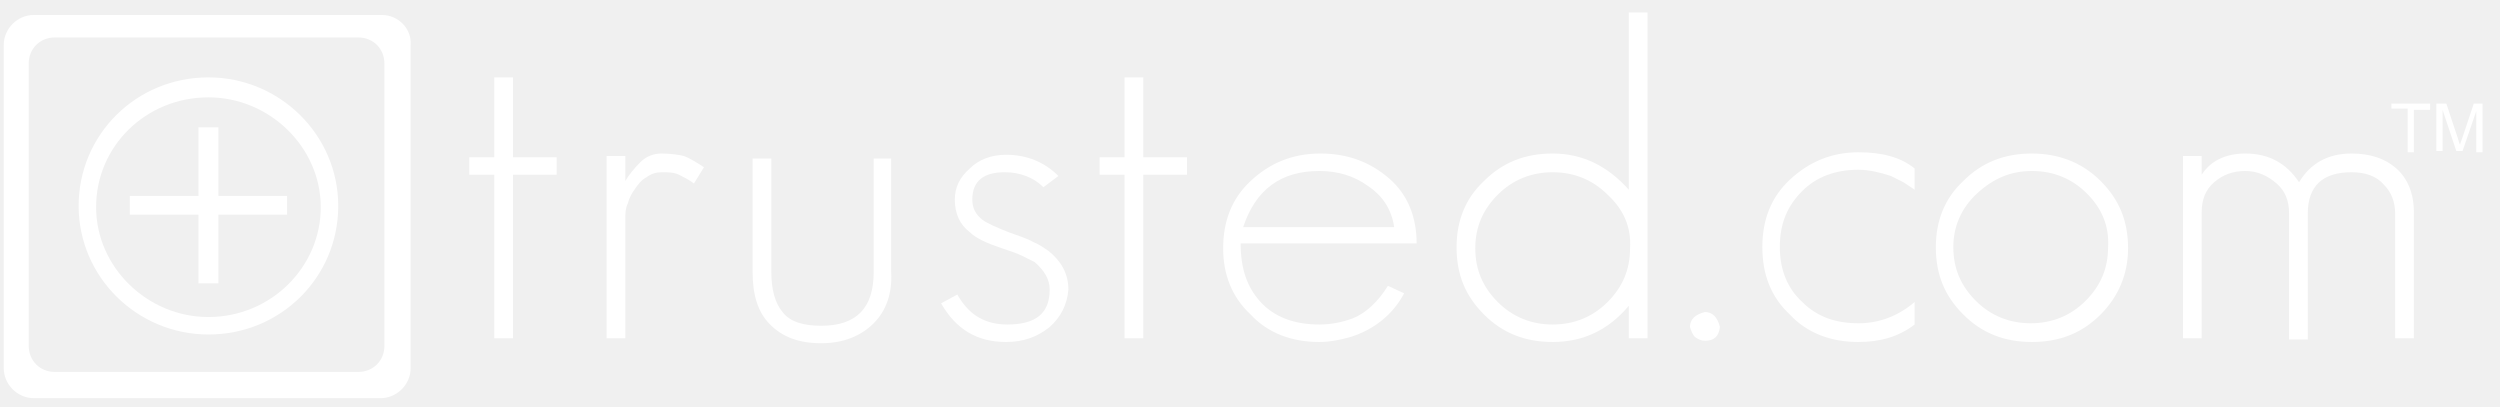
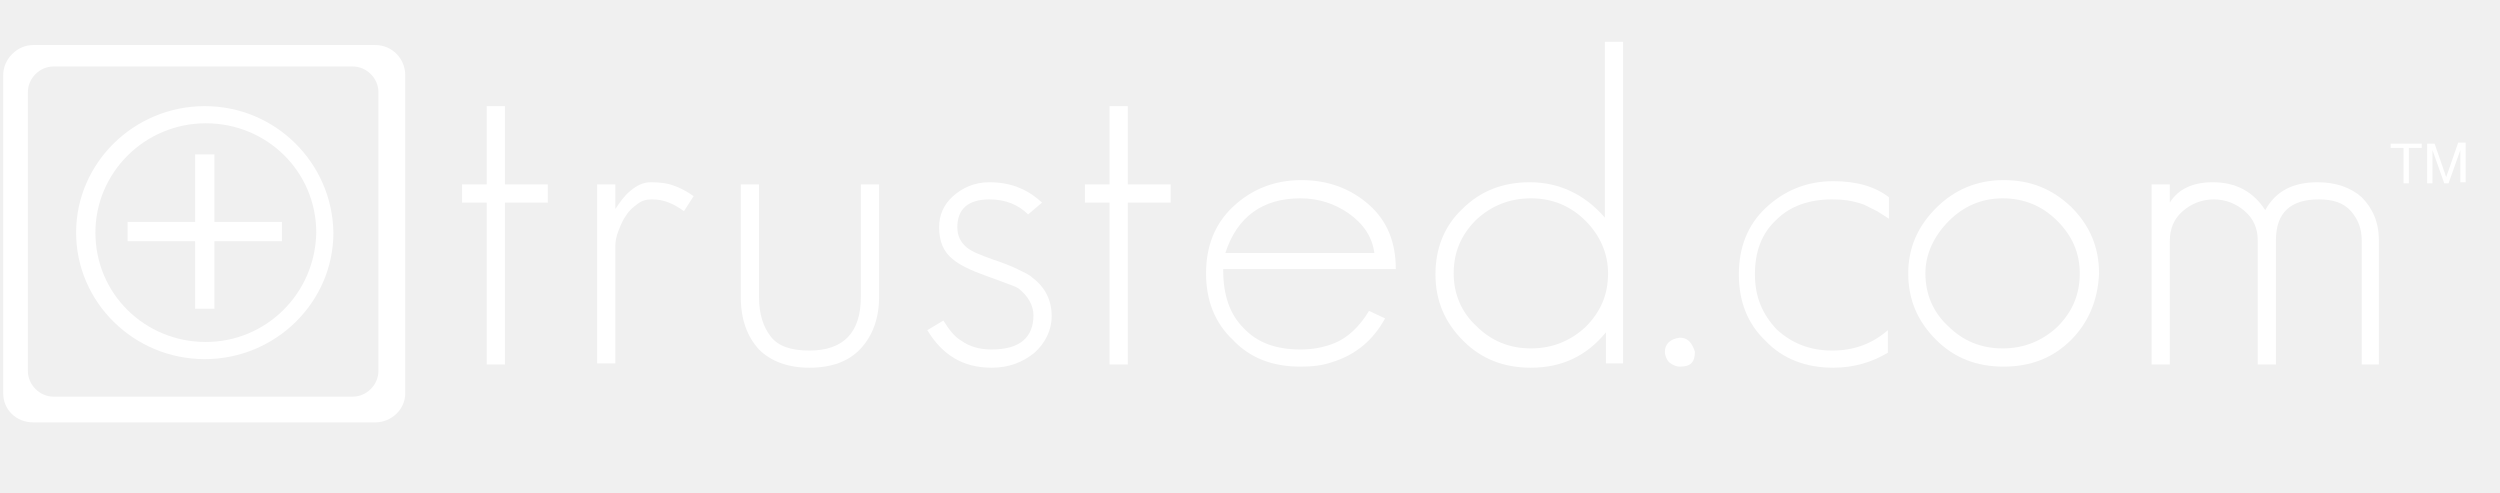
- <svg xmlns="http://www.w3.org/2000/svg" version="1.1" id="Layer_1" x="0px" y="0px" viewBox="0 0 200.3 32.6" style="enable-background:new 0 0 200.3 32.6;" xml:space="preserve">
+ <svg xmlns="http://www.w3.org/2000/svg" version="1.1" id="Layer_1" x="0px" y="0px" viewBox="0 0 233.2 45.9" style="enable-background:new 0 0 233.2 45.9;" xml:space="preserve">
  <style type="text/css">
	.st0{fill:#FFFFFF;}
</style>
  <g>
    <g>
-       <path class="st0" d="M30.6,1.2H2.7c-1.3,0-2.4,1.1-2.4,2.4v25.9c0,1.3,1.1,2.4,2.4,2.4h27.8c1.3,0,2.4-1.1,2.4-2.4V3.6    C33,2.3,31.9,1.2,30.6,1.2z M30.8,27.7c0,1.2-0.9,2.1-2.1,2.1H4.4c-1.2,0-2.1-0.9-2.1-2.1V5.1C2.3,3.9,3.2,3,4.4,3h24.3    c1.2,0,2.1,0.9,2.1,2.1V27.7z" />
+       <path class="st0" d="M35,4.2H3.1C1.6,4.2,0.3,5.5,0.3,7v29.7c0,1.5,1.2,2.7,2.8,2.7H35c1.5,0,2.8-1.2,2.8-2.7V7    C37.8,5.5,36.6,4.2,35,4.2z M35.3,34.6c0,1.3-1.1,2.4-2.4,2.4H5c-1.3,0-2.4-1.1-2.4-2.4v-26c0-1.3,1.1-2.4,2.4-2.4h27.9    c1.3,0,2.4,1.1,2.4,2.4V34.6z" />
    </g>
  </g>
  <g>
    <g>
-       <path class="st0" d="M16.7,6.2c-5.8,0-10.4,4.6-10.4,10.3c0,5.7,4.7,10.3,10.4,10.3c5.8,0,10.4-4.6,10.4-10.3    C27.1,10.8,22.4,6.2,16.7,6.2z M16.7,25.4c-4.9,0-9-4-9-8.8c0-4.9,4-8.8,9-8.8c4.9,0,9,4,9,8.8C25.7,21.4,21.7,25.4,16.7,25.4z" />
+       <path class="st0" d="M19.1,9.9c-6.6,0-12,5.3-12,11.8c0,6.5,5.4,11.8,12,11.8c6.6,0,12-5.3,12-11.8C31,15.2,25.7,9.9,19.1,9.9z     M19.2,31.9c-5.7,0-10.3-4.5-10.3-10.2c0-5.6,4.6-10.2,10.3-10.2c5.7,0,10.3,4.5,10.3,10.2C29.4,27.4,24.8,31.9,19.2,31.9z" />
    </g>
  </g>
  <g>
-     <path class="st0" d="M41.1,14v13.1h-1.5V14h-2v-1.4h2V6.2h1.5v6.4h3.5V14H41.1z" />
-     <path class="st0" d="M55.6,14.7c-0.4-0.3-0.8-0.5-1.2-0.7c-0.4-0.2-0.9-0.2-1.4-0.2c-0.4,0-0.8,0.1-1.2,0.4   c-0.4,0.2-0.7,0.6-0.9,0.9c-0.3,0.4-0.5,0.8-0.6,1.2c-0.2,0.4-0.2,0.9-0.2,1.2v9.6h-1.5V12.5h1.5v2c0.3-0.5,0.7-1,1.2-1.5   s1.1-0.7,1.7-0.7c0.7,0,1.4,0.1,1.8,0.2c0.5,0.2,1,0.5,1.6,0.9L55.6,14.7z" />
-     <path class="st0" d="M70,25.9c-1,1-2.4,1.6-4.2,1.6c-1.8,0-3.1-0.5-4.1-1.5c-1-1-1.4-2.4-1.4-4.2v-9.1h1.5v9.1   c0,1.4,0.3,2.5,0.9,3.2c0.6,0.8,1.7,1.1,3.1,1.1c2.8,0,4.2-1.4,4.2-4.3v-9.1h1.4v9.1C71.5,23.5,71,24.9,70,25.9z" />
-     <path class="st0" d="M84.1,26.2c-1,0.8-2.1,1.2-3.5,1.2c-2.3,0-4-1-5.2-3.1l1.3-0.7c0.4,0.7,0.9,1.3,1.5,1.7   c0.6,0.4,1.4,0.7,2.5,0.7c2.3,0,3.4-0.9,3.4-2.8c0-0.8-0.4-1.5-1.2-2.2c-0.2-0.1-0.6-0.3-1-0.5c-0.4-0.2-1-0.4-1.6-0.6   c-1.2-0.4-2.1-0.8-2.6-1.3c-0.8-0.6-1.2-1.5-1.2-2.6c0-1,0.4-1.8,1.2-2.5c0.7-0.7,1.7-1.1,2.9-1.1c1.7,0,3.1,0.6,4.2,1.7L83.6,15   c-0.8-0.8-1.9-1.2-3.1-1.2c-1.7,0-2.6,0.7-2.6,2.2c0,0.7,0.3,1.2,0.8,1.6c0.4,0.3,1.1,0.6,2.1,1c0.8,0.3,1.5,0.5,2,0.8   c0.5,0.2,0.9,0.5,1.2,0.7c1,0.8,1.6,1.8,1.6,3.1C85.5,24.4,85,25.4,84.1,26.2z" />
-     <path class="st0" d="M91.6,14v13.1h-1.5V14h-2v-1.4h2V6.2h1.5v6.4h3.5V14H91.6z" />
-     <path class="st0" d="M99.4,19.5c0,2,0.5,3.5,1.6,4.7c1.1,1.2,2.7,1.8,4.7,1.8c1,0,1.9-0.2,2.7-0.5c1-0.4,2-1.3,2.8-2.6l1.3,0.6   c-0.9,1.7-2.4,2.9-4.3,3.5c-0.7,0.2-1.6,0.4-2.5,0.4c-2.2,0-4.1-0.7-5.5-2.2C98.7,23.8,98,22,98,19.9c0-2.2,0.7-4,2.2-5.4   c1.5-1.4,3.3-2.2,5.6-2.2c2.2,0,4,0.7,5.5,2c1.5,1.3,2.2,3.1,2.2,5.2H99.4z M109.6,14.9c-1.1-0.8-2.4-1.2-3.9-1.2   c-3.1,0-5.1,1.5-6.1,4.5h12.1C111.5,16.8,110.8,15.7,109.6,14.9z" />
-     <path class="st0" d="M130.5,27.1v-2.6c-1.6,1.9-3.6,2.9-6.1,2.9c-2.2,0-4-0.7-5.5-2.2c-1.5-1.5-2.2-3.2-2.2-5.4   c0-2.1,0.7-3.9,2.2-5.3c1.5-1.5,3.3-2.2,5.5-2.2c2.4,0,4.4,1,6.1,2.9V1h1.5v26.1H130.5z M128.8,15.6c-1.2-1.2-2.7-1.8-4.4-1.8   c-1.7,0-3.2,0.6-4.4,1.8c-1.2,1.2-1.8,2.6-1.8,4.3c0,1.7,0.6,3.1,1.8,4.3c1.2,1.2,2.7,1.8,4.4,1.8c1.7,0,3.2-0.6,4.4-1.8   c1.2-1.2,1.8-2.6,1.8-4.3C130.7,18.2,130.1,16.8,128.8,15.6z" />
-     <path class="st0" d="M136.6,27.3c-0.3,0-0.5-0.1-0.8-0.3c-0.2-0.2-0.3-0.5-0.4-0.8c0-0.6,0.4-1,1.2-1.2c0.6,0,1,0.4,1.2,1.2   C137.7,27,137.3,27.3,136.6,27.3z" />
-     <path class="st0" d="M148.9,27.4c-2.2,0-4.1-0.7-5.5-2.2c-1.5-1.4-2.2-3.2-2.2-5.4s0.7-4,2.2-5.4c1.5-1.4,3.3-2.2,5.5-2.2   c1.9,0,3.4,0.4,4.5,1.3v1.7l-0.9-0.6l-1-0.5c-0.9-0.3-1.8-0.5-2.6-0.5c-1.9,0-3.4,0.6-4.5,1.7c-1.2,1.2-1.8,2.6-1.8,4.5   c0,1.8,0.6,3.3,1.8,4.4c1.2,1.2,2.7,1.7,4.5,1.7c1.7,0,3.2-0.6,4.5-1.7v1.8C152.1,27,150.6,27.4,148.9,27.4z" />
-     <path class="st0" d="M168.3,25.2c-1.5,1.5-3.3,2.2-5.5,2.2c-2.2,0-4-0.7-5.5-2.2c-1.5-1.5-2.2-3.2-2.2-5.4c0-2.1,0.7-3.9,2.2-5.3   c1.5-1.5,3.3-2.2,5.5-2.2c2.1,0,4,0.7,5.5,2.2c1.5,1.5,2.2,3.2,2.2,5.4C170.5,22,169.7,23.8,168.3,25.2z M167.2,15.5   c-1.2-1.2-2.7-1.8-4.4-1.8c-1.7,0-3.1,0.6-4.4,1.8c-1.3,1.2-1.9,2.7-1.9,4.3c0,1.7,0.6,3.1,1.8,4.3s2.7,1.8,4.4,1.8   c1.7,0,3.2-0.6,4.4-1.8c1.2-1.2,1.8-2.6,1.8-4.3C169,18.1,168.4,16.7,167.2,15.5z" />
-     <path class="st0" d="M191.9,27.1V17.1c0-0.9-0.3-1.7-0.9-2.3c-0.6-0.7-1.5-1-2.6-1c-2.3,0-3.5,1.1-3.5,3.3v10.1h-1.5V17.1   c0-1-0.3-1.8-1-2.4c-0.7-0.6-1.5-1-2.5-1c-1,0-1.8,0.3-2.5,0.9c-0.7,0.6-1,1.4-1,2.4v10.1h-1.5V12.5h1.5V14   c0.7-1.1,1.9-1.7,3.5-1.7c1.9,0,3.3,0.8,4.3,2.3c0.9-1.5,2.3-2.3,4.2-2.3c1.5,0,2.7,0.4,3.6,1.2c0.9,0.8,1.4,2,1.4,3.5v10.1H191.9z   " />
+     <path class="st0" d="M47.1,18.9V34h-1.7V18.9h-2.3v-1.7h2.3V9.9h1.7v7.3h4v1.7H47.1z" />
+     <path class="st0" d="M63.8,19.7c-0.4-0.3-0.9-0.6-1.4-0.8c-0.5-0.2-1-0.3-1.6-0.3c-0.5,0-0.9,0.1-1.3,0.4c-0.4,0.3-0.8,0.6-1.1,1.1   c-0.3,0.4-0.5,0.9-0.7,1.4c-0.2,0.5-0.3,1-0.3,1.4v11h-1.7V17.2h1.7v2.3c0.4-0.6,0.8-1.2,1.4-1.7c0.6-0.5,1.2-0.8,1.9-0.8   c0.9,0,1.6,0.1,2.1,0.3c0.6,0.2,1.2,0.5,1.9,1L63.8,19.7z" />
+     <path class="st0" d="M80.3,32.5c-1.1,1.2-2.7,1.8-4.8,1.8c-2,0-3.6-0.6-4.7-1.7c-1.1-1.2-1.7-2.8-1.7-4.9V17.2h1.7v10.5   c0,1.6,0.4,2.8,1.1,3.7c0.7,0.9,1.9,1.3,3.6,1.3c3.2,0,4.8-1.7,4.8-5V17.2H82v10.5C82,29.7,81.4,31.3,80.3,32.5z" />
+     <path class="st0" d="M96.5,32.9c-1.1,0.9-2.4,1.4-4,1.4c-2.7,0-4.6-1.2-6-3.5l1.5-0.9c0.5,0.8,1,1.5,1.7,1.9   c0.7,0.5,1.6,0.8,2.8,0.8c2.6,0,3.9-1.1,3.9-3.2c0-0.9-0.5-1.8-1.4-2.5c-0.3-0.2-0.7-0.3-1.2-0.5c-0.5-0.2-1.1-0.4-1.9-0.7   c-1.4-0.5-2.4-1-3-1.5c-0.9-0.7-1.3-1.7-1.3-3c0-1.1,0.4-2.1,1.3-2.9c0.9-0.8,2-1.3,3.4-1.3c1.9,0,3.5,0.6,4.9,1.9L95.9,20   c-0.9-0.9-2.1-1.4-3.6-1.4c-2,0-3,0.9-3,2.6c0,0.8,0.3,1.4,0.9,1.9c0.5,0.4,1.3,0.7,2.4,1.1c0.9,0.3,1.7,0.6,2.3,0.9   c0.6,0.3,1.1,0.5,1.4,0.8c1.2,0.9,1.8,2.1,1.8,3.6C98.1,30.8,97.5,32,96.5,32.9z" />
+     <path class="st0" d="M105.2,18.9V34h-1.7V18.9h-2.3v-1.7h2.3V9.9h1.7v7.3h4v1.7H105.2z" />
+     <path class="st0" d="M114.1,25.2c0,2.3,0.6,4.1,1.9,5.4c1.3,1.4,3.1,2,5.3,2c1.2,0,2.2-0.2,3.2-0.6c1.2-0.5,2.3-1.5,3.2-3l1.5,0.7   c-1.1,2-2.7,3.4-5,4.1c-0.9,0.3-1.8,0.4-2.9,0.4c-2.6,0-4.7-0.8-6.3-2.5c-1.7-1.6-2.5-3.7-2.5-6.2c0-2.5,0.8-4.6,2.5-6.2   c1.7-1.6,3.8-2.5,6.4-2.5c2.5,0,4.6,0.8,6.3,2.3c1.7,1.5,2.5,3.5,2.5,6H114.1z M125.8,19.9c-1.3-0.9-2.8-1.4-4.5-1.4   c-3.5,0-5.9,1.7-7,5.1h13.9C128,22.1,127.2,20.9,125.8,19.9z" />
+     <path class="st0" d="M149.8,34v-3c-1.8,2.2-4.1,3.3-7,3.3c-2.5,0-4.6-0.8-6.3-2.5c-1.7-1.7-2.6-3.7-2.6-6.2c0-2.4,0.8-4.5,2.5-6.1   c1.7-1.7,3.8-2.5,6.3-2.5c2.7,0,5.1,1.1,7,3.3V3.9h1.7v30H149.8z M147.9,20.6c-1.4-1.4-3.1-2.1-5.1-2.1c-2,0-3.7,0.7-5.1,2   c-1.4,1.4-2.1,3-2.1,5c0,1.9,0.7,3.6,2.1,4.9c1.4,1.4,3.1,2.1,5.1,2.1c2,0,3.7-0.7,5.1-2c1.4-1.4,2.1-3,2.1-5   C150,23.7,149.3,22,147.9,20.6z" />
+     <path class="st0" d="M156.7,34.2c-0.3,0-0.6-0.1-1-0.4c-0.2-0.2-0.4-0.6-0.4-1c0-0.7,0.5-1.2,1.4-1.3c0.7,0,1.1,0.4,1.4,1.3   C158.1,33.8,157.7,34.2,156.7,34.2z" />
+     <path class="st0" d="M171,34.3c-2.5,0-4.7-0.8-6.3-2.5c-1.7-1.6-2.5-3.7-2.5-6.2s0.8-4.6,2.5-6.2c1.7-1.6,3.8-2.5,6.3-2.5   c2.2,0,3.9,0.5,5.2,1.5v2l-1.1-0.7l-1.2-0.6c-1.1-0.4-2-0.5-3-0.5c-2.1,0-3.9,0.6-5.2,1.9c-1.4,1.3-2,3-2,5.1c0,2.1,0.7,3.7,2,5.1   c1.4,1.3,3.1,2,5.2,2c2,0,3.7-0.6,5.2-1.9v2.1C174.6,33.8,172.9,34.3,171,34.3z" />
+     <path class="st0" d="M193.2,31.7c-1.7,1.7-3.8,2.5-6.3,2.5c-2.5,0-4.6-0.8-6.3-2.5c-1.7-1.7-2.6-3.7-2.6-6.2c0-2.4,0.9-4.4,2.6-6.1   c1.7-1.7,3.8-2.6,6.3-2.6c2.5,0,4.5,0.8,6.3,2.5c1.7,1.7,2.6,3.7,2.6,6.2C195.7,28,194.8,30.1,193.2,31.7z M191.9,20.6   c-1.4-1.4-3.1-2.1-5.1-2.1c-1.9,0-3.6,0.7-5,2.1c-1.4,1.4-2.2,3.1-2.2,4.9c0,1.9,0.7,3.6,2.1,4.9c1.4,1.4,3.1,2.1,5.1,2.1   c2,0,3.7-0.7,5.1-2c1.4-1.4,2.1-3,2.1-5C194,23.6,193.3,22,191.9,20.6z" />
+     <path class="st0" d="M220.3,34V22.4c0-1-0.3-1.9-1-2.7c-0.7-0.8-1.7-1.1-3-1.1c-2.7,0-4,1.3-4,3.8V34h-1.7V22.4   c0-1.1-0.4-2-1.2-2.7c-0.8-0.7-1.8-1.1-2.9-1.1c-1.1,0-2.1,0.4-2.9,1.1c-0.8,0.7-1.2,1.6-1.2,2.8V34h-1.7V17.2h1.7v1.7   c0.8-1.3,2.2-1.9,4-1.9c2.2,0,3.8,0.9,4.9,2.6c1-1.8,2.6-2.6,4.9-2.6c1.7,0,3.1,0.5,4.1,1.4c1,1,1.6,2.3,1.6,4V34H220.3z" />
  </g>
  <g>
-     <path class="st0" d="M23,17.2h-5.5v5.5h-1.6v-5.5h-5.5v-1.5h5.5v-5.5h1.6v5.5H23V17.2z" />
+     <path class="st0" d="M26.3,22.5H20v6.3h-1.8v-6.3h-6.3v-1.8h6.3v-6.3H20v6.3h6.3V22.5z" />
  </g>
  <g>
-     <path class="st0" d="M192.9,12.1V8.7h-1.3V8.3h3.1v0.5h-1.3v3.4H192.9z" />
-     <path class="st0" d="M195.2,12.1V8.3h0.8l0.9,2.7c0.1,0.3,0.1,0.4,0.2,0.6c0-0.1,0.1-0.3,0.2-0.6l0.9-2.7h0.7v3.9h-0.5V8.9   l-1.1,3.2h-0.5l-1.1-3.3v3.3H195.2z" />
+     <path class="st0" d="M224.2,17.1v-3.3h-1.2v-0.4h2.9v0.4h-1.2v3.3H224.2z" />
+     <path class="st0" d="M226.4,17.1v-3.7h0.7l0.9,2.6c0.1,0.2,0.1,0.4,0.2,0.5c0-0.1,0.1-0.3,0.2-0.6l0.9-2.6h0.7v3.7h-0.5V14   l-1.1,3.1h-0.4l-1.1-3.1v3.1H226.4z" />
  </g>
</svg>
